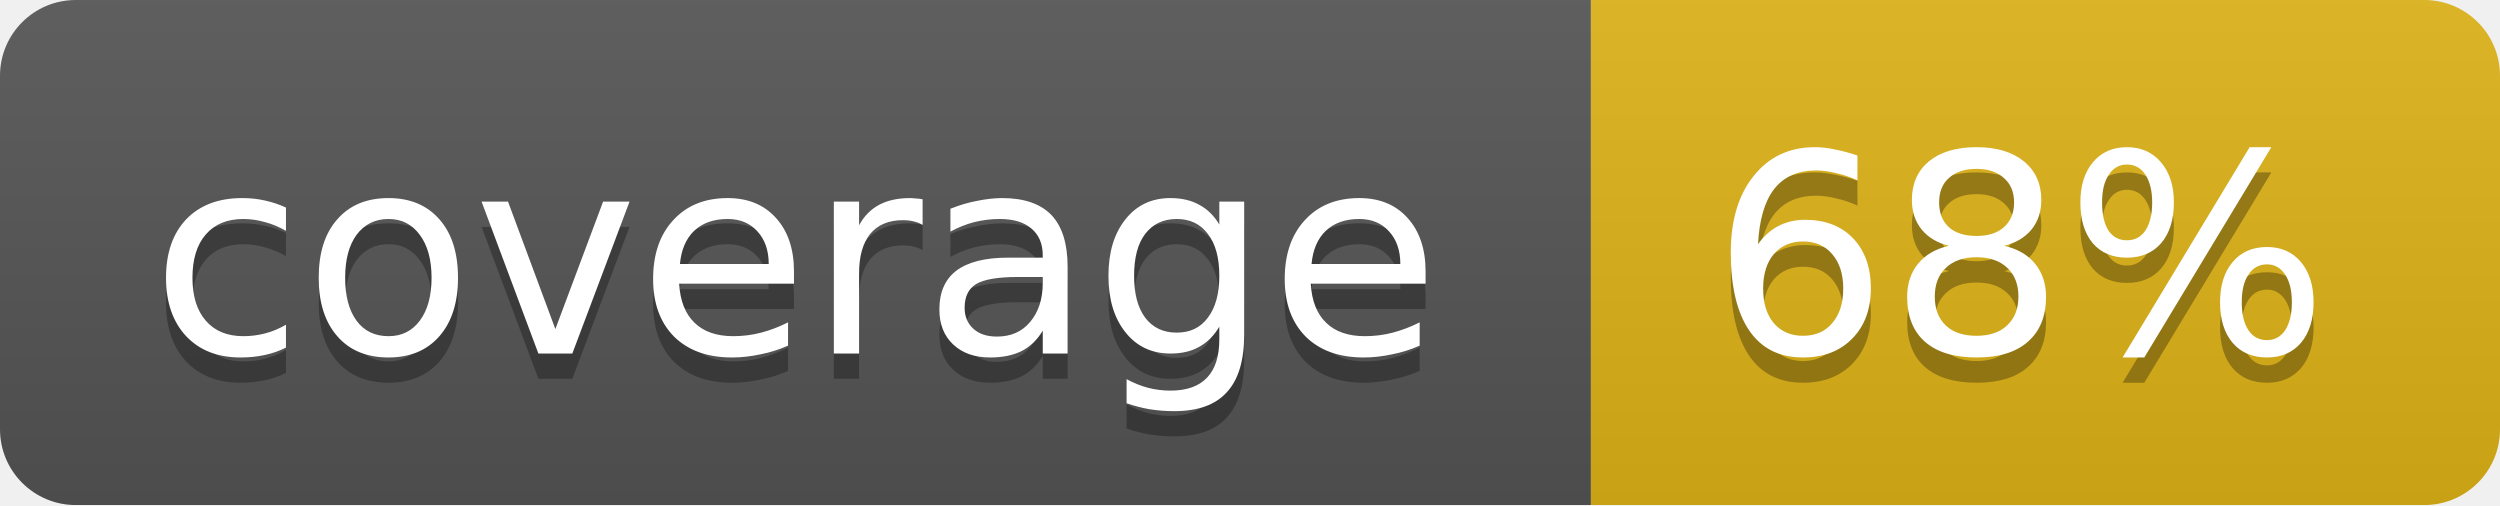
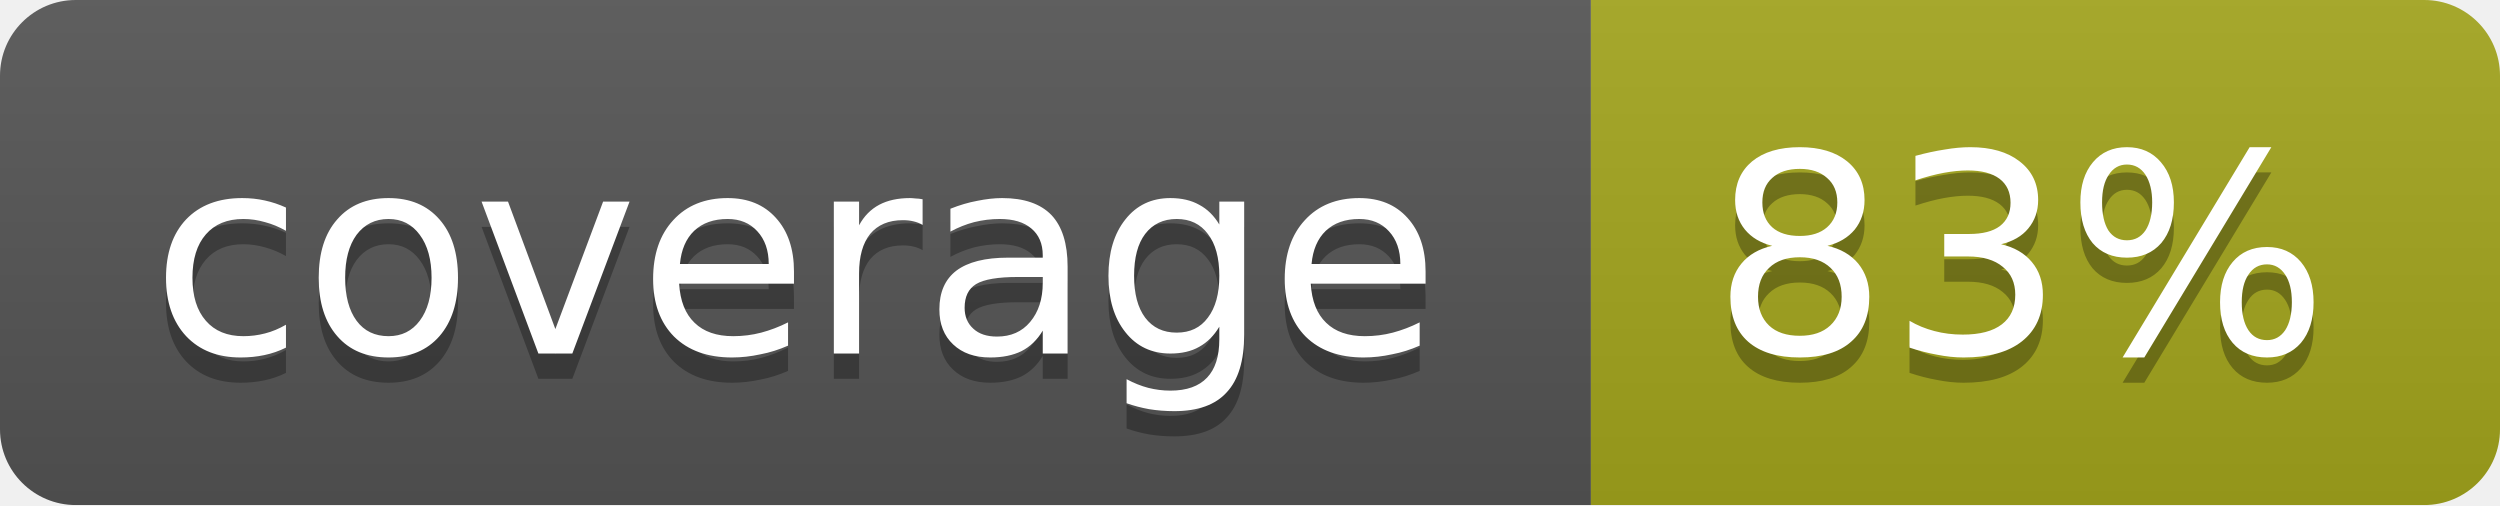
<svg xmlns="http://www.w3.org/2000/svg" width="99" height="20">
  <linearGradient id="b" x2="0" y2="100%">
    <stop offset="0" stop-color="#bbb" stop-opacity=".1" />
    <stop offset="1" stop-opacity=".1" />
  </linearGradient>
  <mask id="a">
    <rect width="99" height="20" rx="3" fill="#fff" />
  </mask>
  <g mask="url(#a)">
    <path fill="#555" d="M0 0h63v20H0z" />
-     <path fill="#dfb317" d="M63 0h36v20H63z" />
+     <path fill="#a4a61d" d="M63 0h36v20H63z" />
    <path fill="url(#b)" d="M0 0h99v20H0z" />
  </g>
  <g fill="#fff" text-anchor="middle" font-family="DejaVu Sans,Verdana,Geneva,sans-serif" font-size="11">
    <text x="31.5" y="15" fill="#010101" fill-opacity=".3">coverage</text>
    <text x="31.5" y="14">coverage</text>
-     <text x="80" y="15" fill="#010101" fill-opacity=".3">68%</text>
-     <text x="80" y="14">68%</text>
+     <text x="80" y="15" fill="#010101" fill-opacity=".3">83%</text>
+     <text x="80" y="14">83%</text>
  </g>
</svg>
